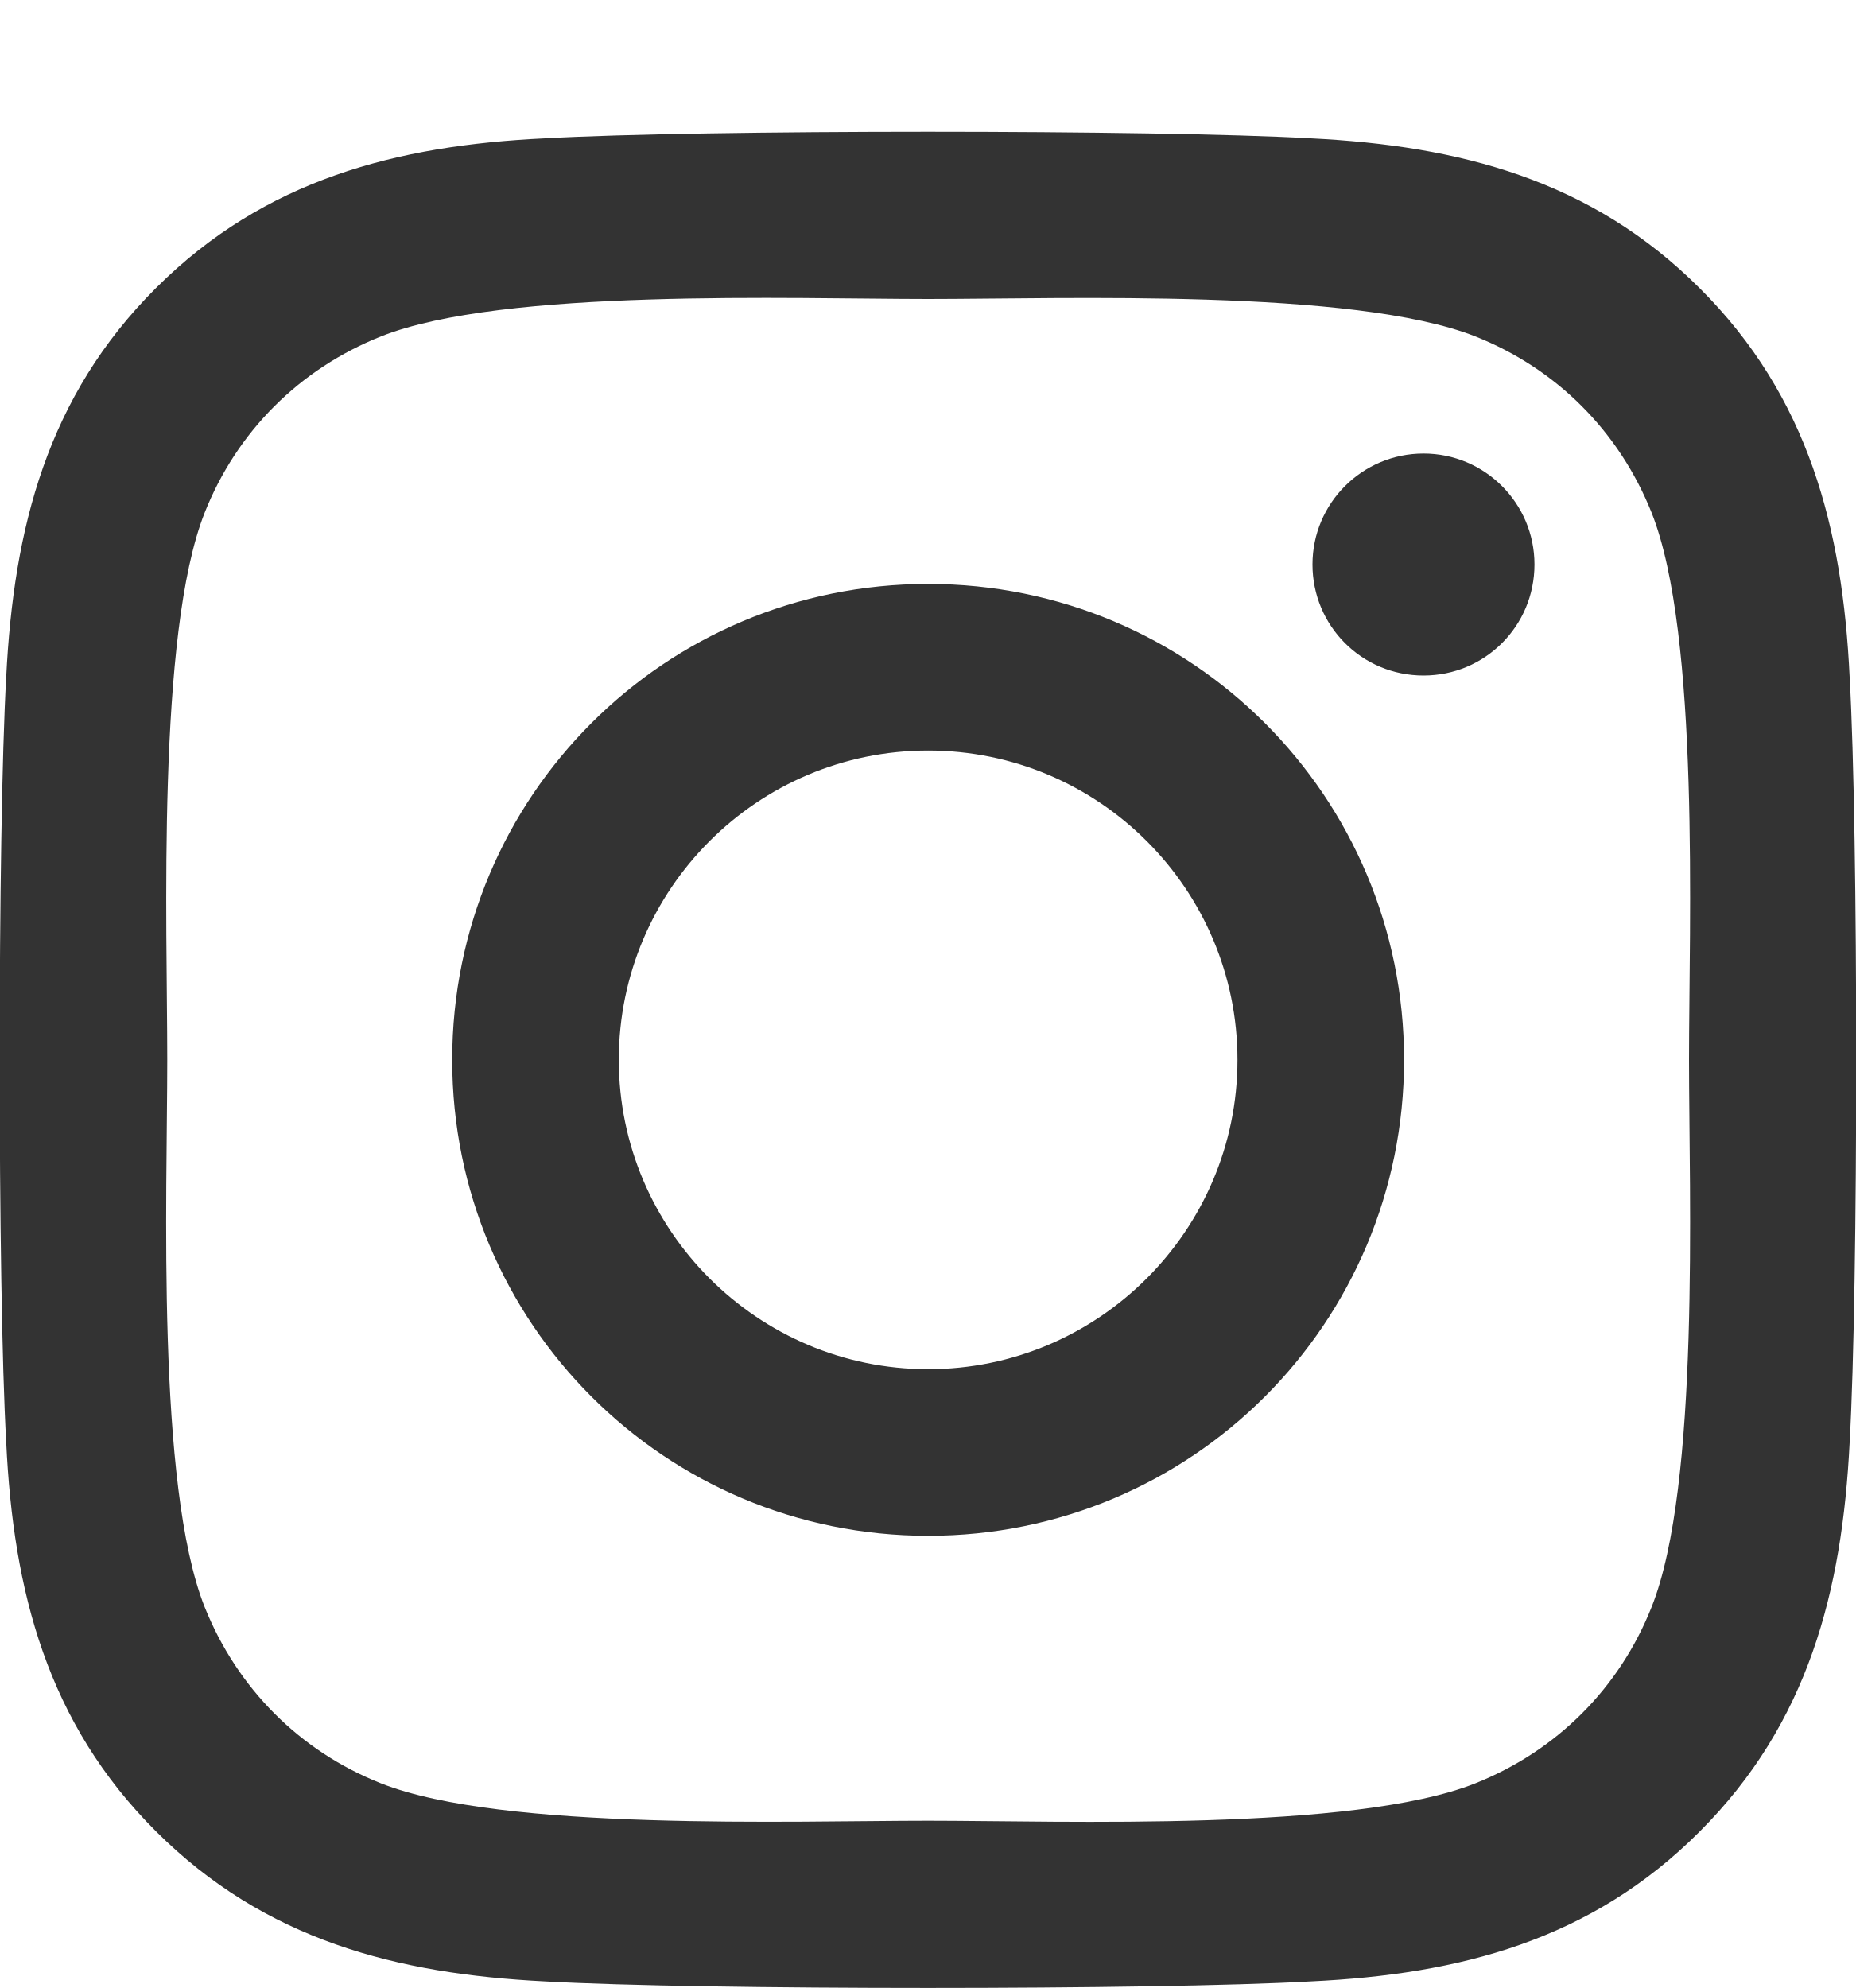
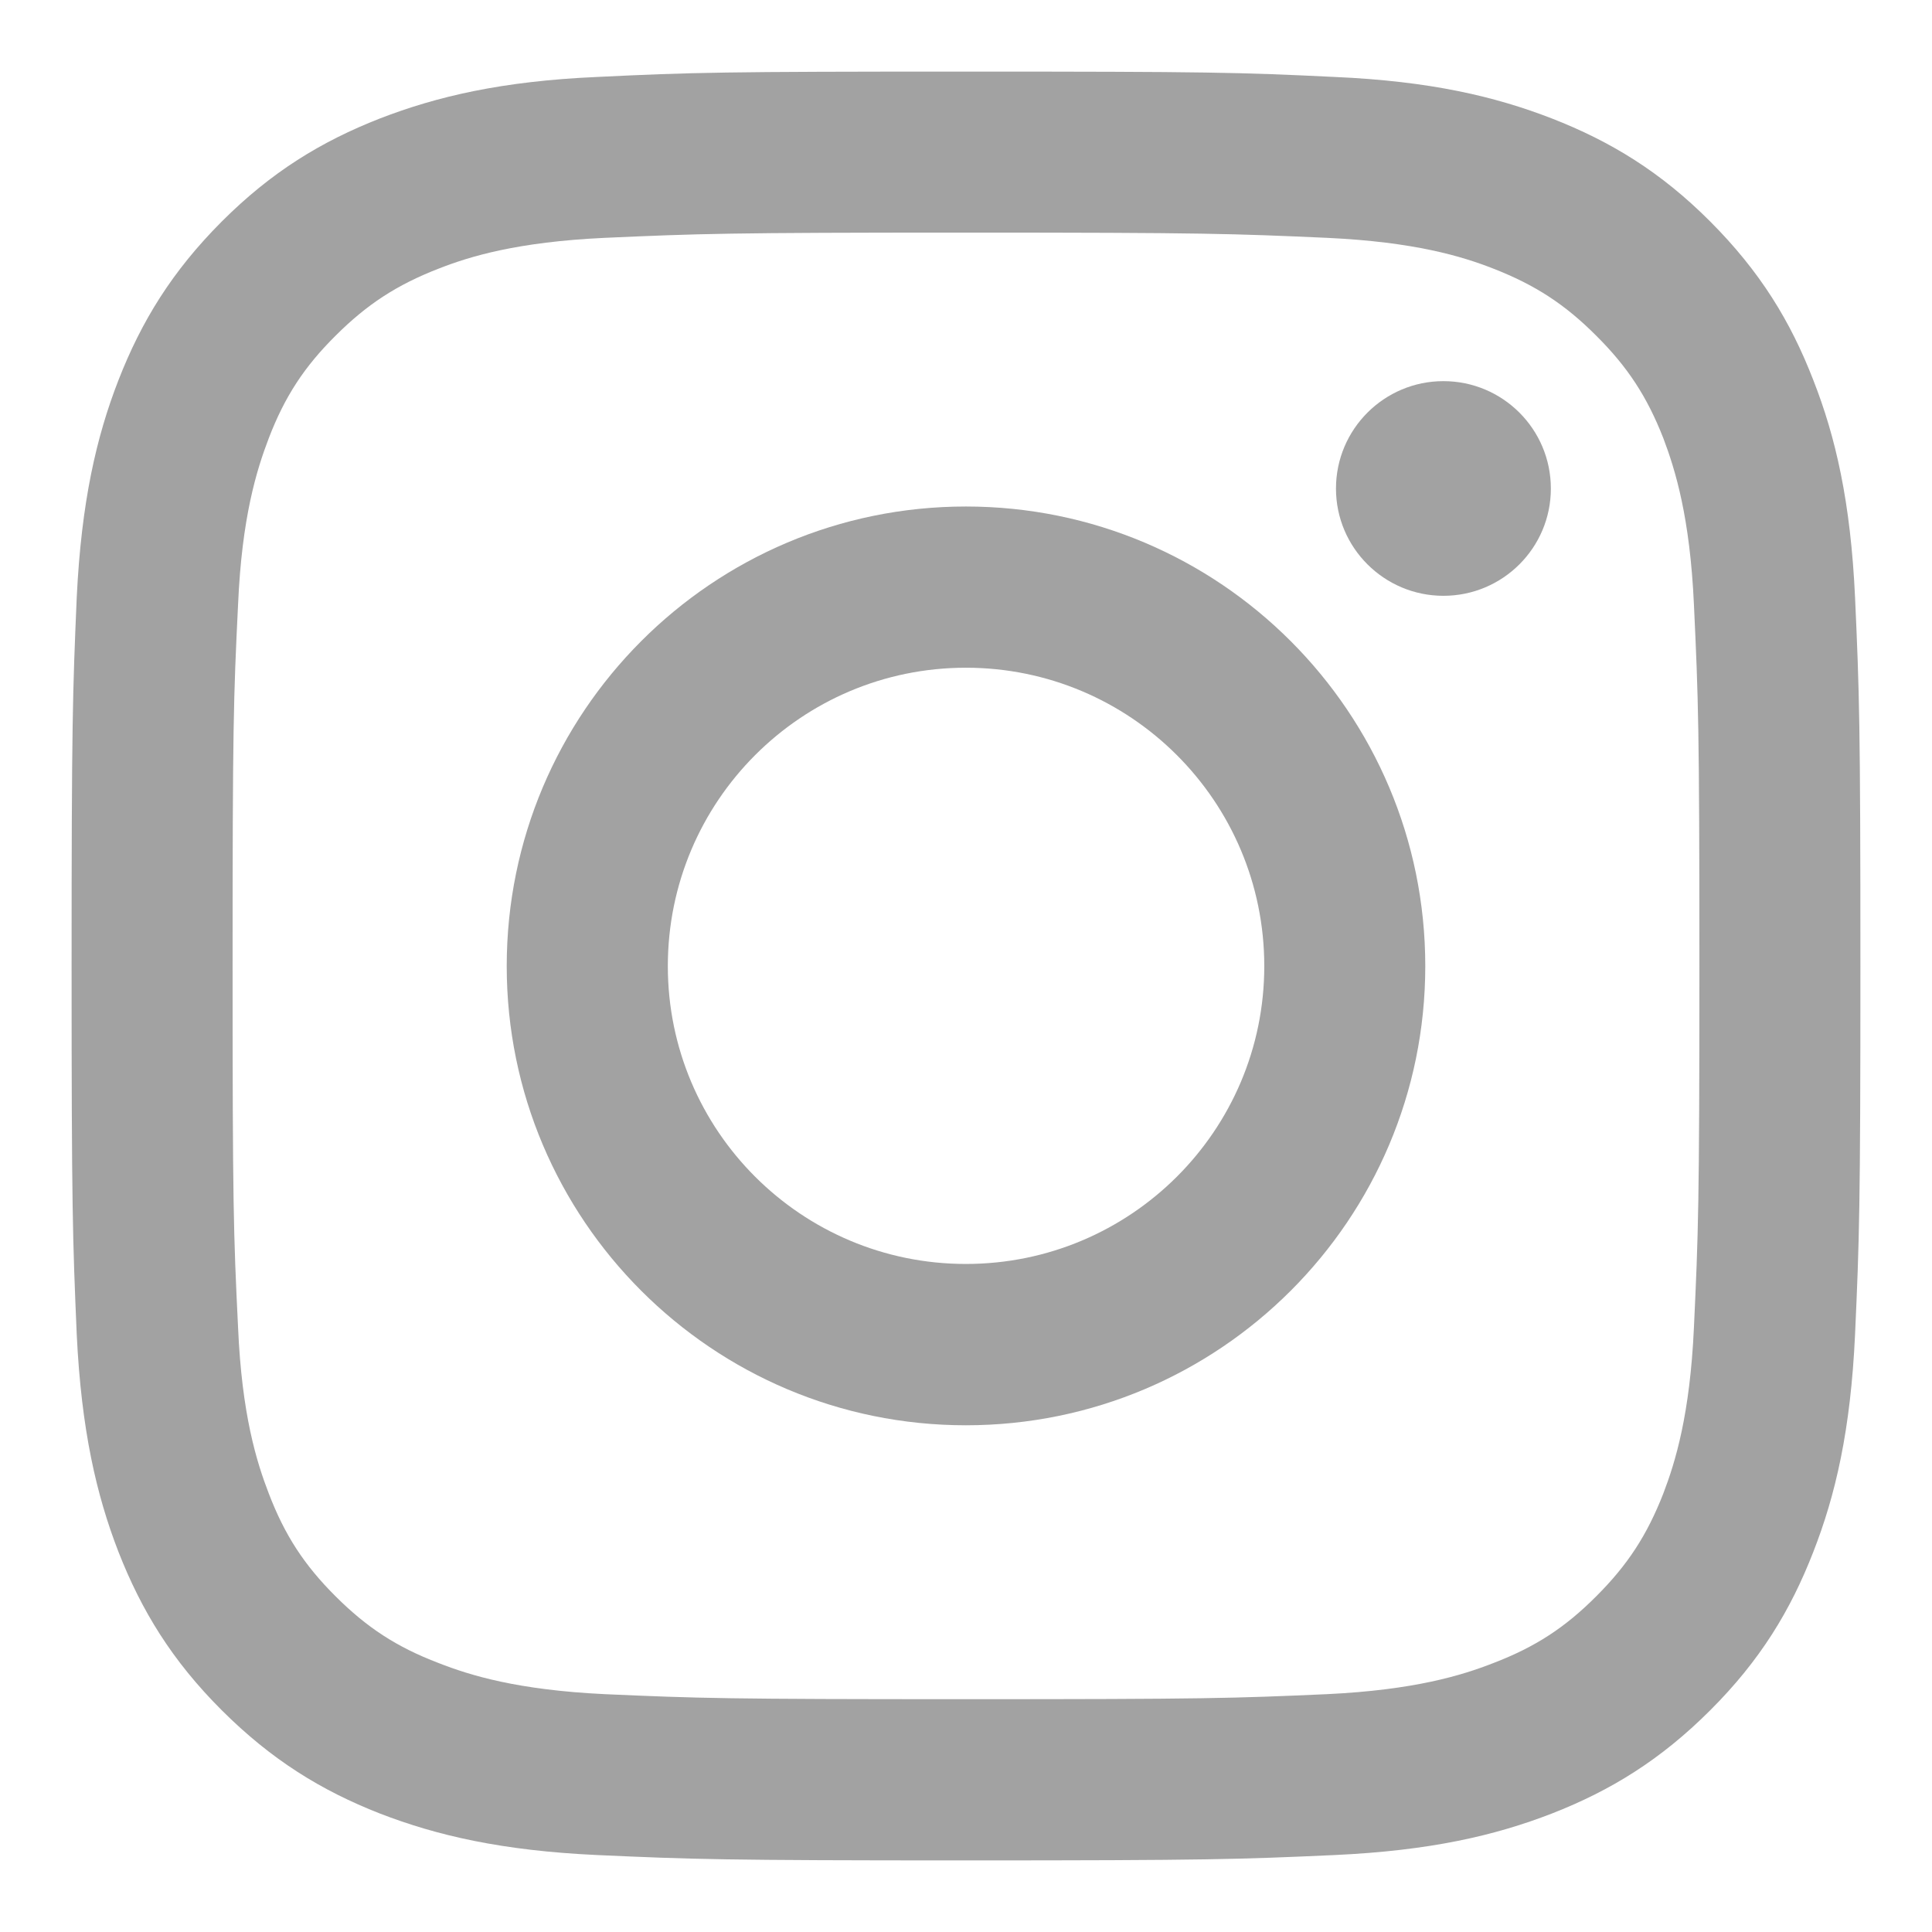
- <svg xmlns="http://www.w3.org/2000/svg" width="14" height="15" viewBox="0 0 14 15" fill="none">
-   <path d="M7.003 4.406C5.016 4.406 3.412 6.009 3.412 7.997C3.412 9.984 5.016 11.588 7.003 11.588C8.991 11.588 10.594 9.984 10.594 7.997C10.594 6.009 8.991 4.406 7.003 4.406ZM7.003 10.331C5.719 10.331 4.669 9.284 4.669 7.997C4.669 6.709 5.716 5.663 7.003 5.663C8.291 5.663 9.337 6.709 9.337 7.997C9.337 9.284 8.287 10.331 7.003 10.331ZM11.578 4.259C11.578 4.725 11.203 5.097 10.741 5.097C10.275 5.097 9.903 4.722 9.903 4.259C9.903 3.797 10.278 3.422 10.741 3.422C11.203 3.422 11.578 3.797 11.578 4.259ZM13.956 5.109C13.903 3.988 13.647 2.994 12.825 2.175C12.006 1.356 11.012 1.1 9.891 1.044C8.734 0.978 5.269 0.978 4.112 1.044C2.994 1.097 2 1.353 1.178 2.172C0.356 2.991 0.103 3.984 0.047 5.106C-0.019 6.263 -0.019 9.728 0.047 10.884C0.1 12.006 0.356 13 1.178 13.819C2 14.638 2.991 14.894 4.112 14.95C5.269 15.016 8.734 15.016 9.891 14.95C11.012 14.897 12.006 14.641 12.825 13.819C13.644 13 13.9 12.006 13.956 10.884C14.022 9.728 14.022 6.266 13.956 5.109ZM12.462 12.125C12.219 12.738 11.747 13.21 11.131 13.456C10.209 13.822 8.022 13.738 7.003 13.738C5.984 13.738 3.794 13.819 2.875 13.456C2.262 13.213 1.791 12.741 1.544 12.125C1.178 11.203 1.262 9.016 1.262 7.997C1.262 6.978 1.181 4.788 1.544 3.869C1.787 3.256 2.259 2.784 2.875 2.538C3.797 2.172 5.984 2.256 7.003 2.256C8.022 2.256 10.212 2.175 11.131 2.538C11.744 2.781 12.216 3.253 12.462 3.869C12.828 4.791 12.744 6.978 12.744 7.997C12.744 9.016 12.828 11.206 12.462 12.125Z" fill="#333333" />
+ <svg xmlns="http://www.w3.org/2000/svg" width="18" height="18" viewBox="0 0 18 18" fill="none">
+   <path d="M14.449 4.552C14.449 3.998 14 3.551 13.448 3.551C12.897 3.551 12.447 3.998 12.447 4.552C12.447 5.104 12.897 5.551 13.448 5.551C14 5.551 14.449 5.104 14.449 4.552Z" fill="#A2A2A2" />
+   <path d="M15.782 12.367C15.745 13.18 15.609 13.621 15.497 13.914C15.345 14.303 15.164 14.581 14.871 14.873C14.581 15.164 14.303 15.345 13.914 15.494C13.621 15.609 13.178 15.745 12.365 15.784C11.487 15.823 11.227 15.831 8.999 15.831C6.773 15.831 6.511 15.823 5.633 15.784C4.82 15.745 4.379 15.609 4.086 15.494C3.695 15.345 3.419 15.164 3.127 14.873C2.834 14.581 2.653 14.303 2.504 13.914C2.391 13.621 2.253 13.18 2.218 12.367C2.175 11.488 2.167 11.224 2.167 9.001C2.167 6.773 2.175 6.511 2.218 5.633C2.253 4.82 2.391 4.379 2.504 4.083C2.653 3.695 2.834 3.418 3.127 3.127C3.419 2.836 3.695 2.655 4.086 2.503C4.379 2.388 4.82 2.254 5.633 2.216C6.511 2.177 6.773 2.167 8.999 2.167C11.227 2.167 11.487 2.177 12.365 2.216C13.178 2.254 13.621 2.388 13.914 2.503C14.303 2.655 14.581 2.836 14.871 3.127C15.164 3.418 15.345 3.695 15.497 4.083C15.609 4.379 15.745 4.82 15.782 5.633C15.823 6.511 15.833 6.773 15.833 9.001C15.833 11.224 15.823 11.488 15.782 12.367ZM17.283 5.564C17.242 4.676 17.102 4.07 16.894 3.541C16.682 2.993 16.398 2.529 15.934 2.064C15.472 1.601 15.007 1.318 14.459 1.104C13.928 0.898 13.324 0.756 12.435 0.717C11.547 0.674 11.263 0.667 8.999 0.667C6.737 0.667 6.451 0.674 5.563 0.717C4.676 0.756 4.072 0.898 3.539 1.104C2.993 1.318 2.529 1.601 2.066 2.064C1.602 2.529 1.318 2.993 1.104 3.541C0.898 4.07 0.758 4.676 0.715 5.564C0.677 6.452 0.667 6.737 0.667 9.001C0.667 11.263 0.677 11.547 0.715 12.435C0.758 13.322 0.898 13.928 1.104 14.459C1.318 15.005 1.602 15.471 2.066 15.934C2.529 16.396 2.993 16.682 3.539 16.896C4.072 17.102 4.676 17.242 5.563 17.283C6.451 17.323 6.737 17.333 8.999 17.333C11.263 17.333 11.547 17.323 12.435 17.283C13.324 17.242 13.928 17.102 14.459 16.896C15.007 16.682 15.472 16.396 15.934 15.934C16.398 15.471 16.682 15.005 16.894 14.459C17.102 13.928 17.242 13.322 17.283 12.435C17.323 11.547 17.333 11.263 17.333 9.001C17.333 6.737 17.323 6.452 17.283 5.564Z" fill="#A2A2A2" />
+   <path d="M8.999 11.776C7.466 11.776 6.222 10.534 6.222 9.001C6.222 7.465 7.466 6.221 8.999 6.221C10.533 6.221 11.779 7.465 11.779 9.001C11.779 10.534 10.533 11.776 8.999 11.776ZM8.999 4.719C6.636 4.719 4.721 6.637 4.721 9.001C4.721 11.362 6.636 13.279 8.999 13.279C11.363 13.279 13.279 11.362 13.279 9.001C13.279 6.637 11.363 4.719 8.999 4.719Z" fill="#A2A2A2" />
</svg>
